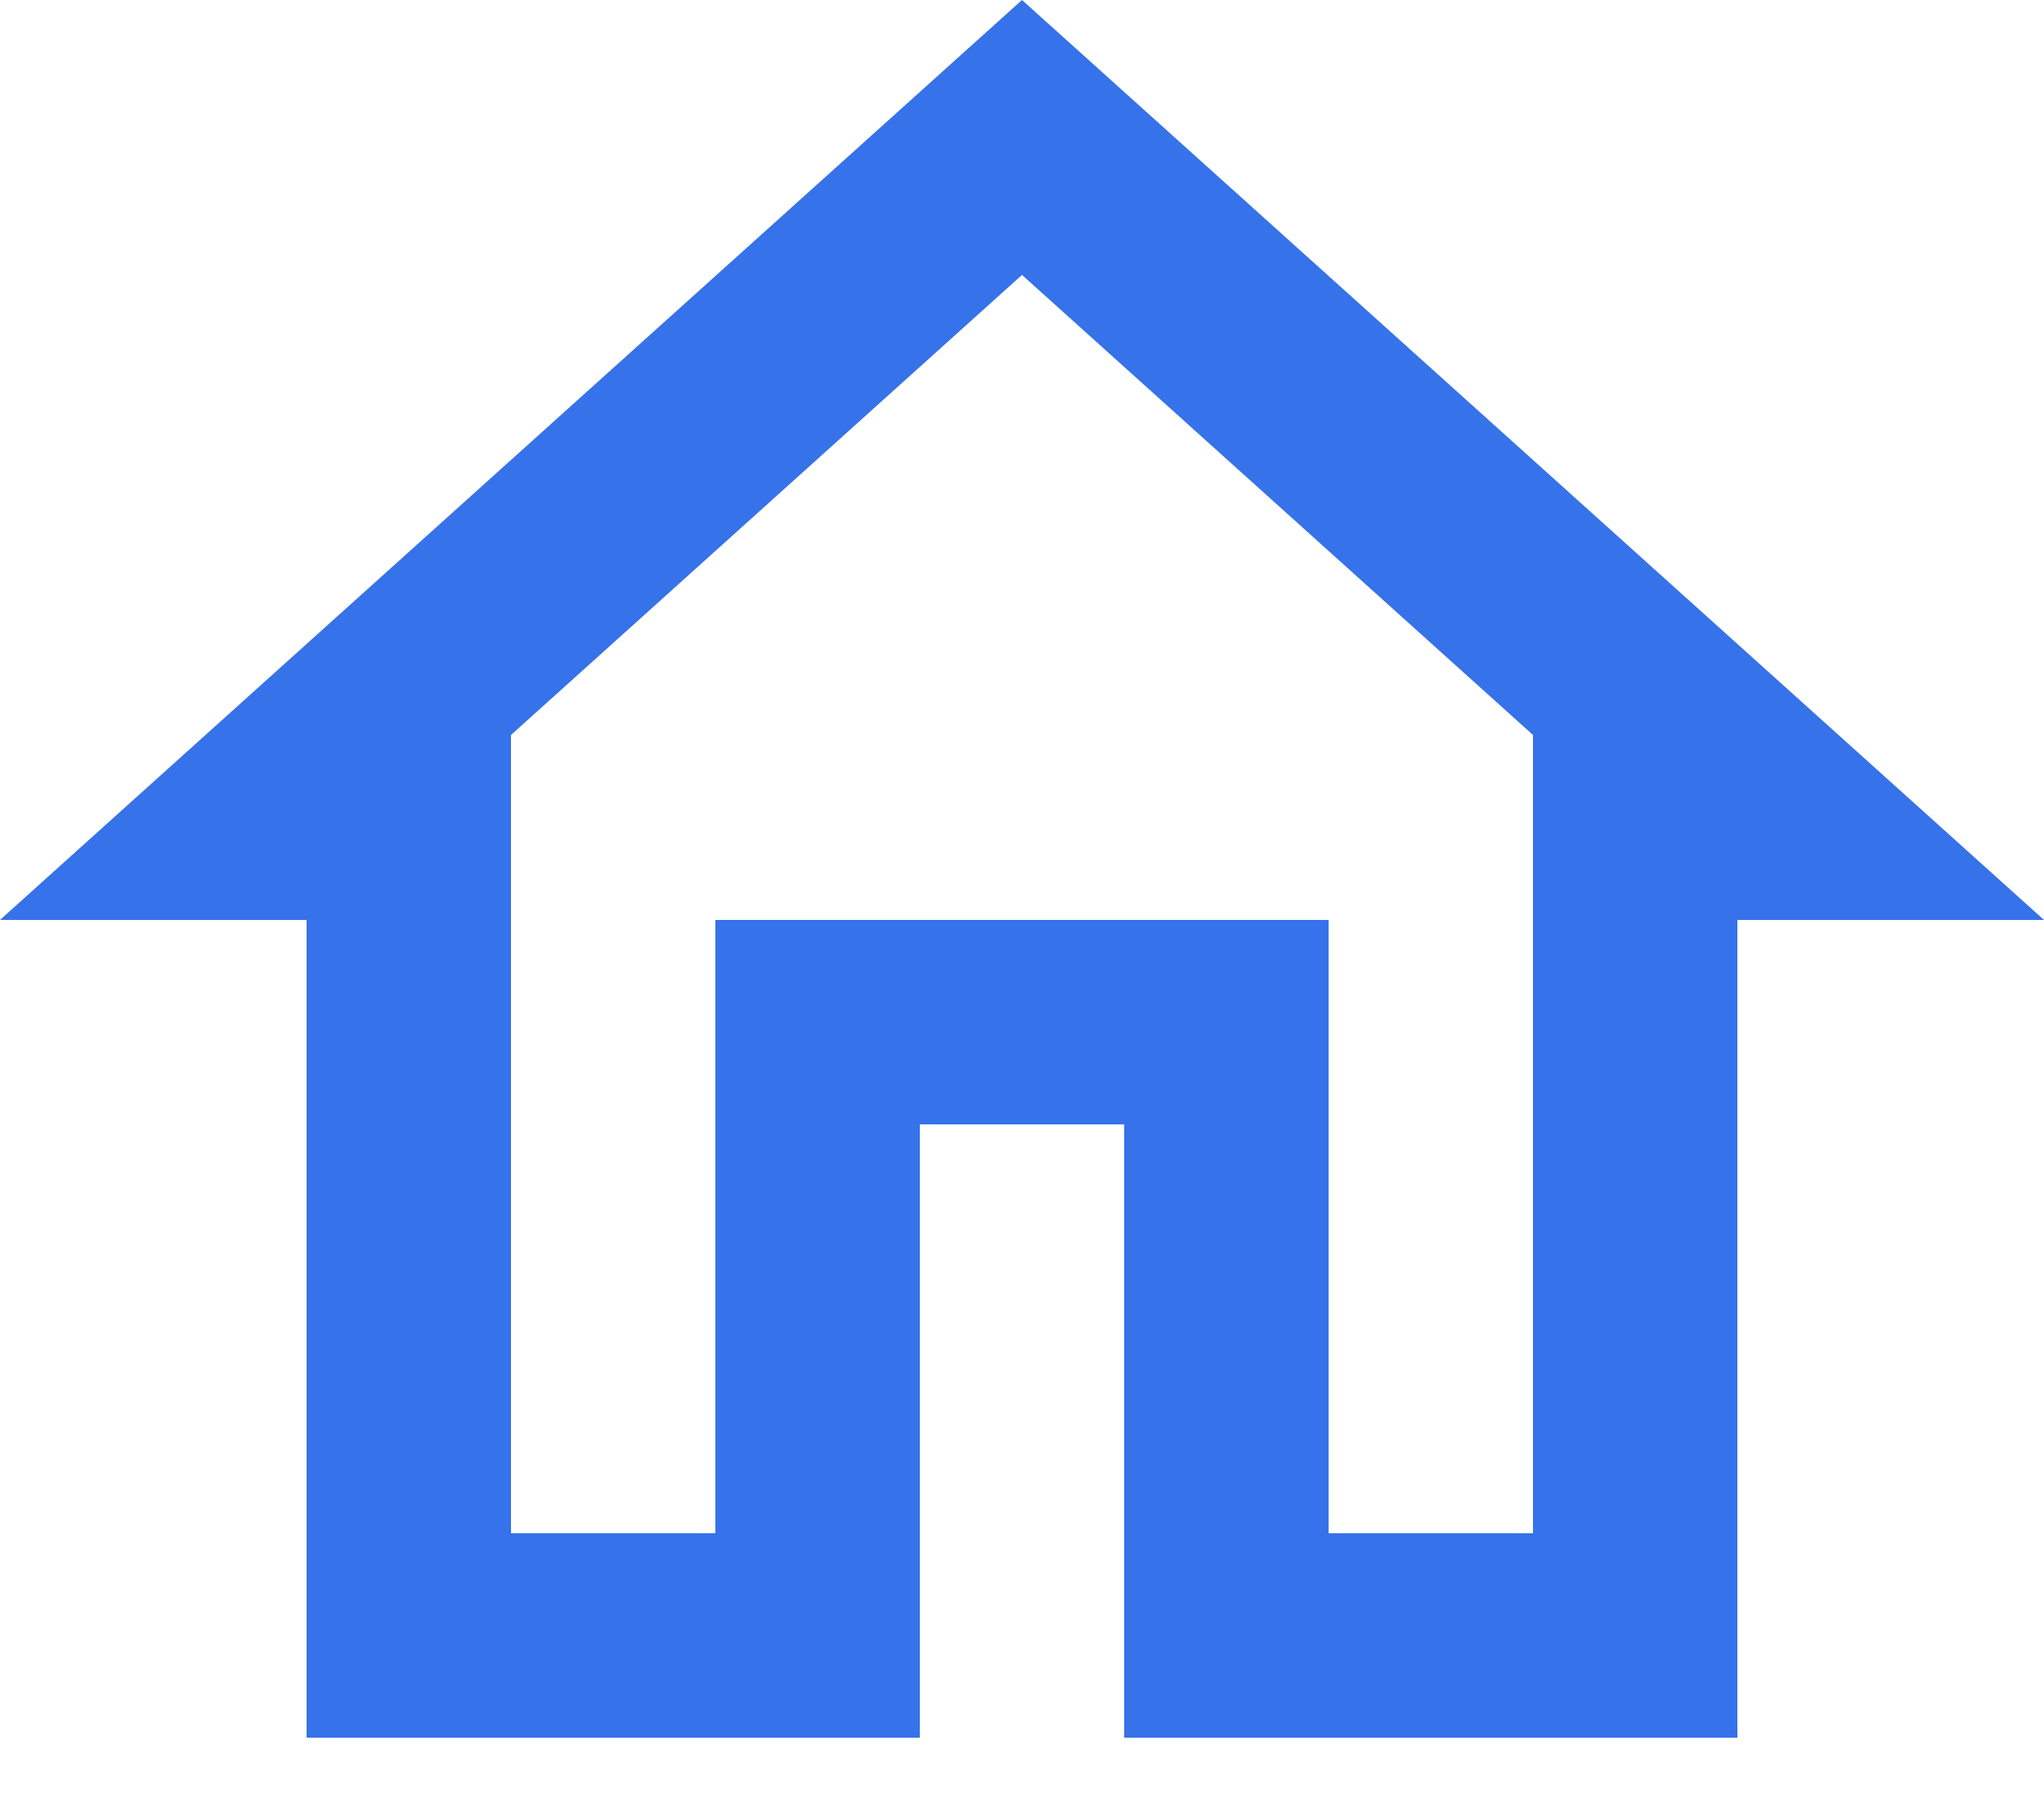
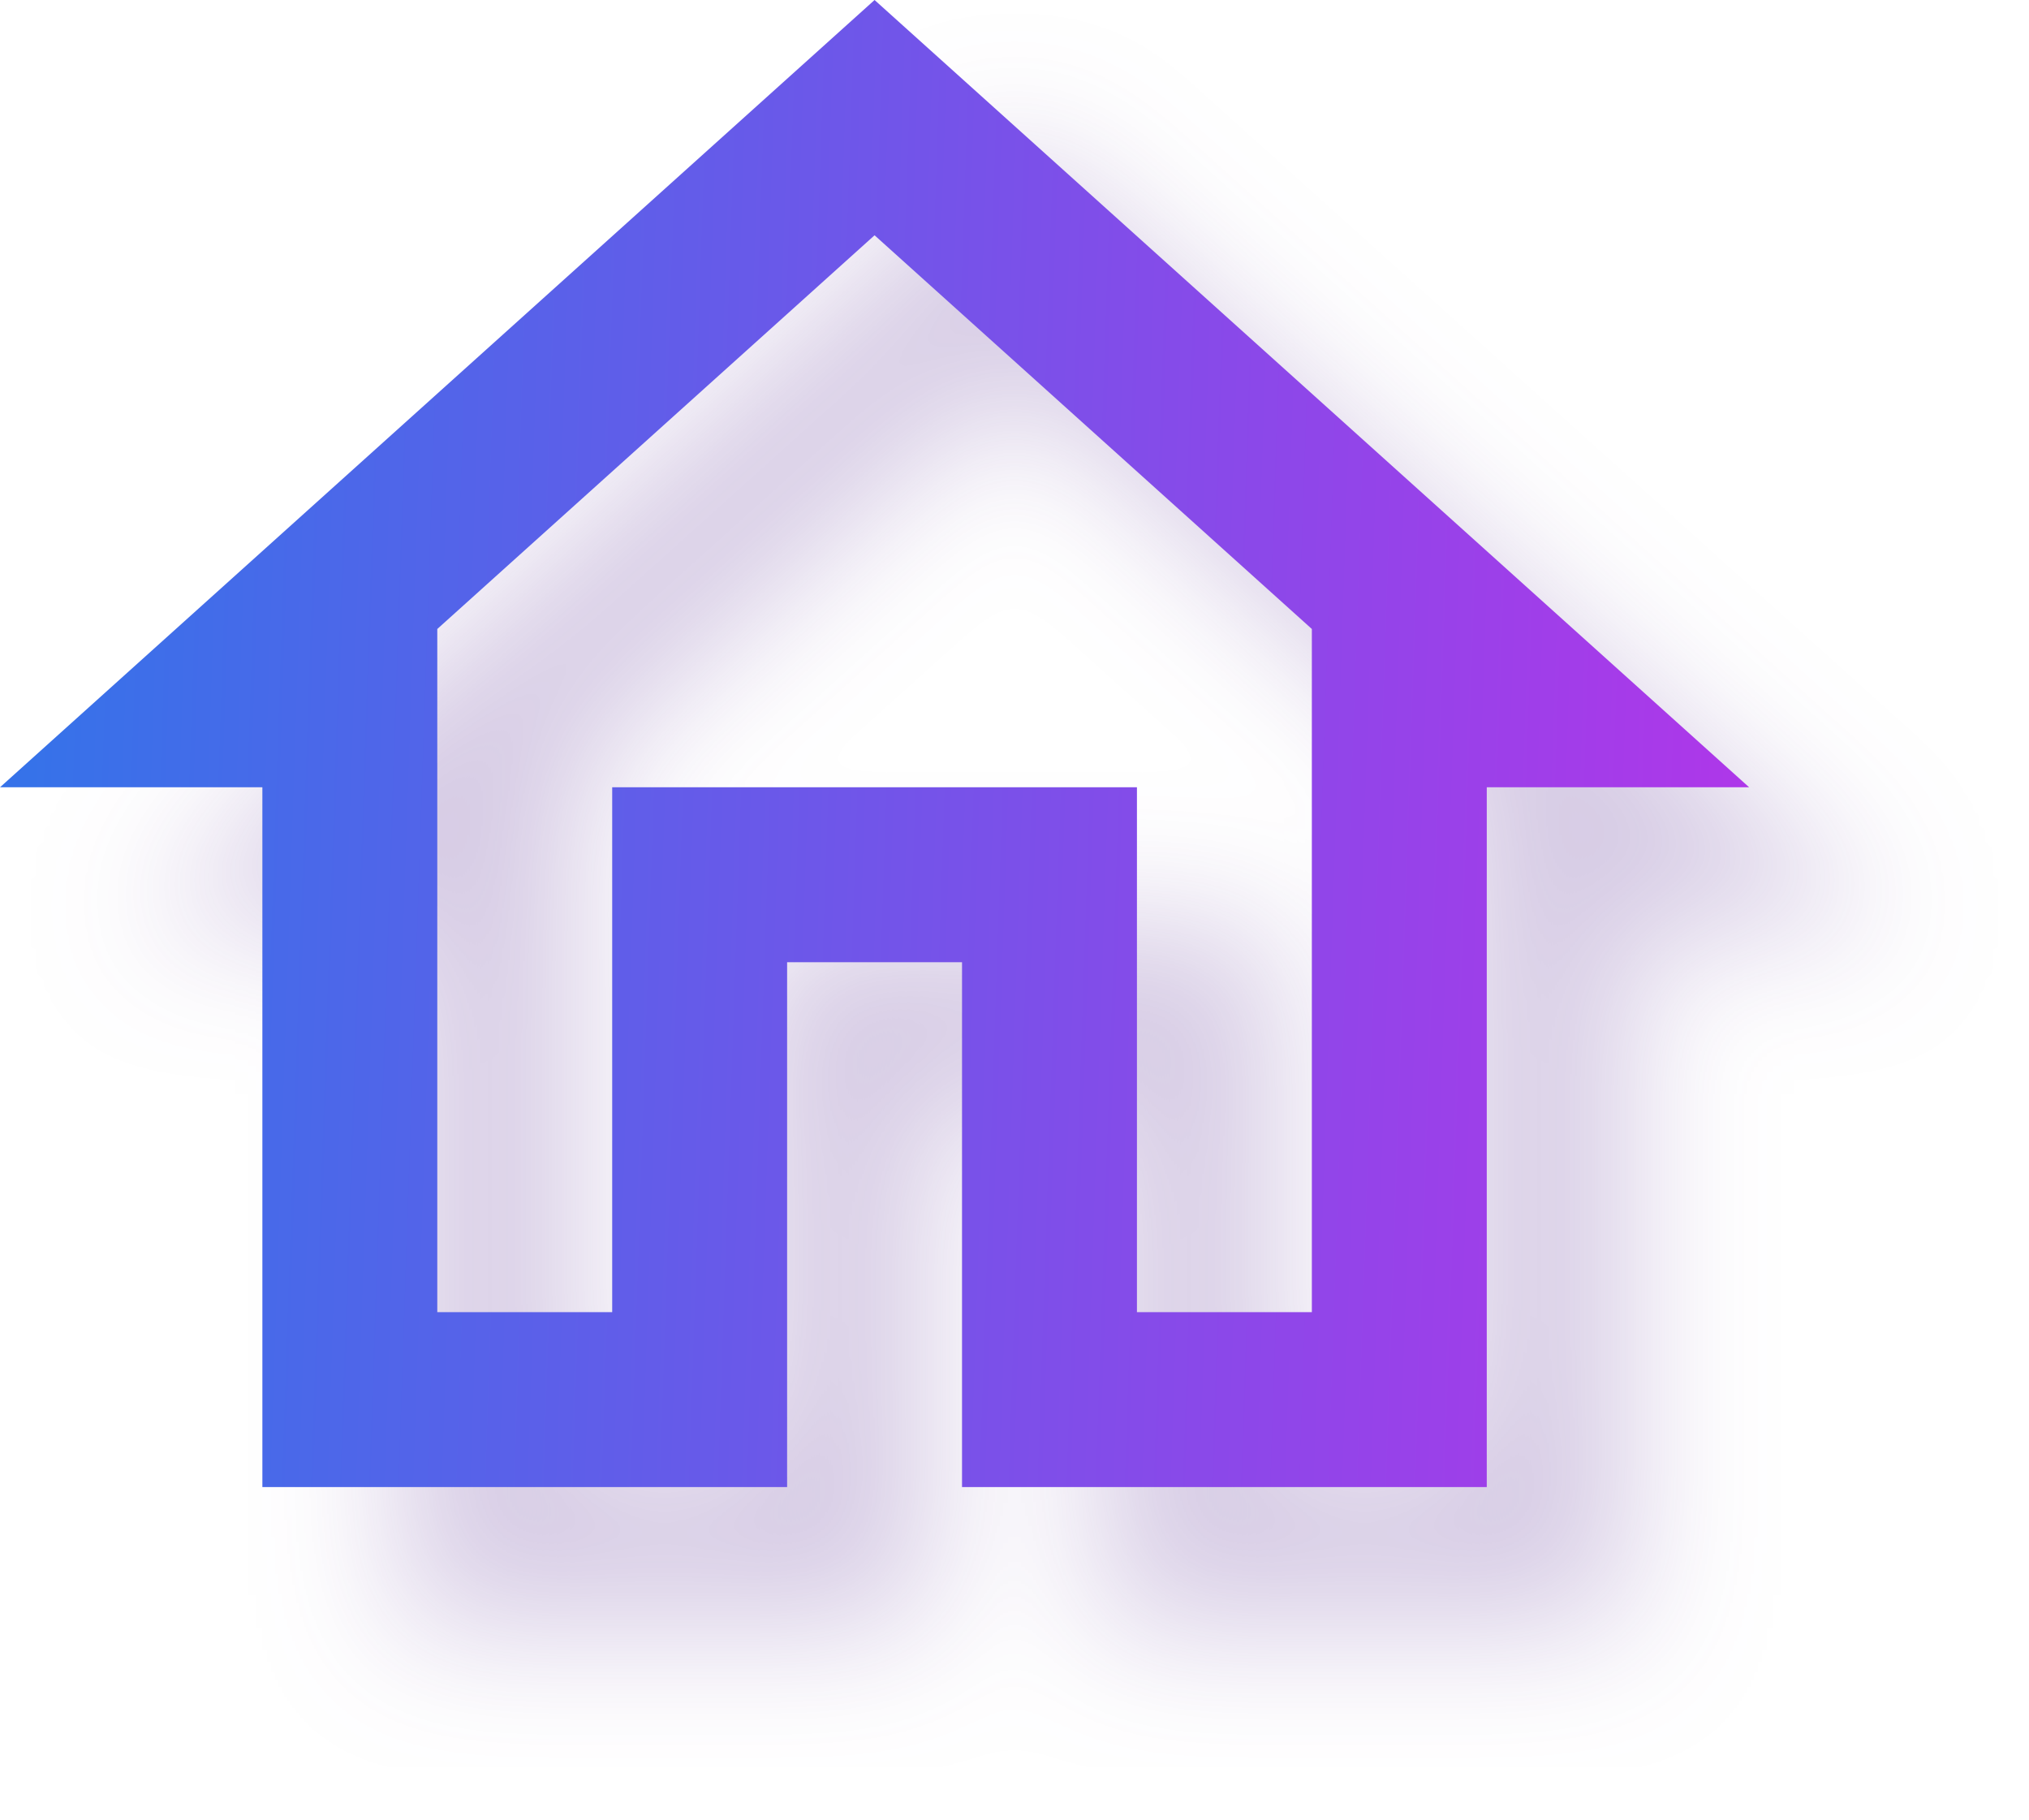
- <svg xmlns="http://www.w3.org/2000/svg" width="25" height="22" viewBox="0 0 25 22" fill="none">
-   <path d="M12.5 3.362L18.75 8.988V18.75H16.25V11.25H8.75V18.75H6.25V8.988L12.5 3.362ZM12.5 0L0 11.25H3.75V21.25H11.25V13.75H13.75V21.25H21.25V11.25H25L12.5 0Z" fill="#3672E9" />
+ <svg xmlns="http://www.w3.org/2000/svg" width="29" height="26" viewBox="0 0 29 26" fill="none">
+   <g filter="url(#filter0_d)">
+     <path d="M12.5 3.362L18.75 8.988V18.75H16.25V11.25H8.75V18.75H6.25V8.988L12.5 3.362ZM12.5 0L0 11.25H3.75V21.25H11.25V13.75H13.75V21.25H21.25V11.25H25L12.5 0Z" fill="url(#paint0_linear)" />
+   </g>
+   <defs>
+     <filter id="filter0_d" x="0" y="0" width="29" height="25.25" filterUnits="userSpaceOnUse" color-interpolation-filters="sRGB">
+       <feFlood flood-opacity="0" result="BackgroundImageFix" />
+       <feColorMatrix in="SourceAlpha" type="matrix" values="0 0 0 0 0 0 0 0 0 0 0 0 0 0 0 0 0 0 127 0" />
+       <feOffset dx="2" dy="2" />
+       <feGaussianBlur stdDeviation="1" />
+       <feColorMatrix type="matrix" values="0 0 0 0 0.345 0 0 0 0 0.169 0 0 0 0 0.576 0 0 0 0.25 0" />
+       <feBlend mode="normal" in2="BackgroundImageFix" result="effect1_dropShadow" />
+       <feBlend mode="normal" in="SourceGraphic" in2="effect1_dropShadow" result="shape" />
+     </filter>
+     <linearGradient id="paint0_linear" x1="0.799" y1="1.03837e-05" x2="25.685" y2="0.835" gradientUnits="userSpaceOnUse">
+       <stop stop-color="#3672E9" />
+       <stop offset="1" stop-color="#B036E9" />
+     </linearGradient>
+   </defs>
</svg>
